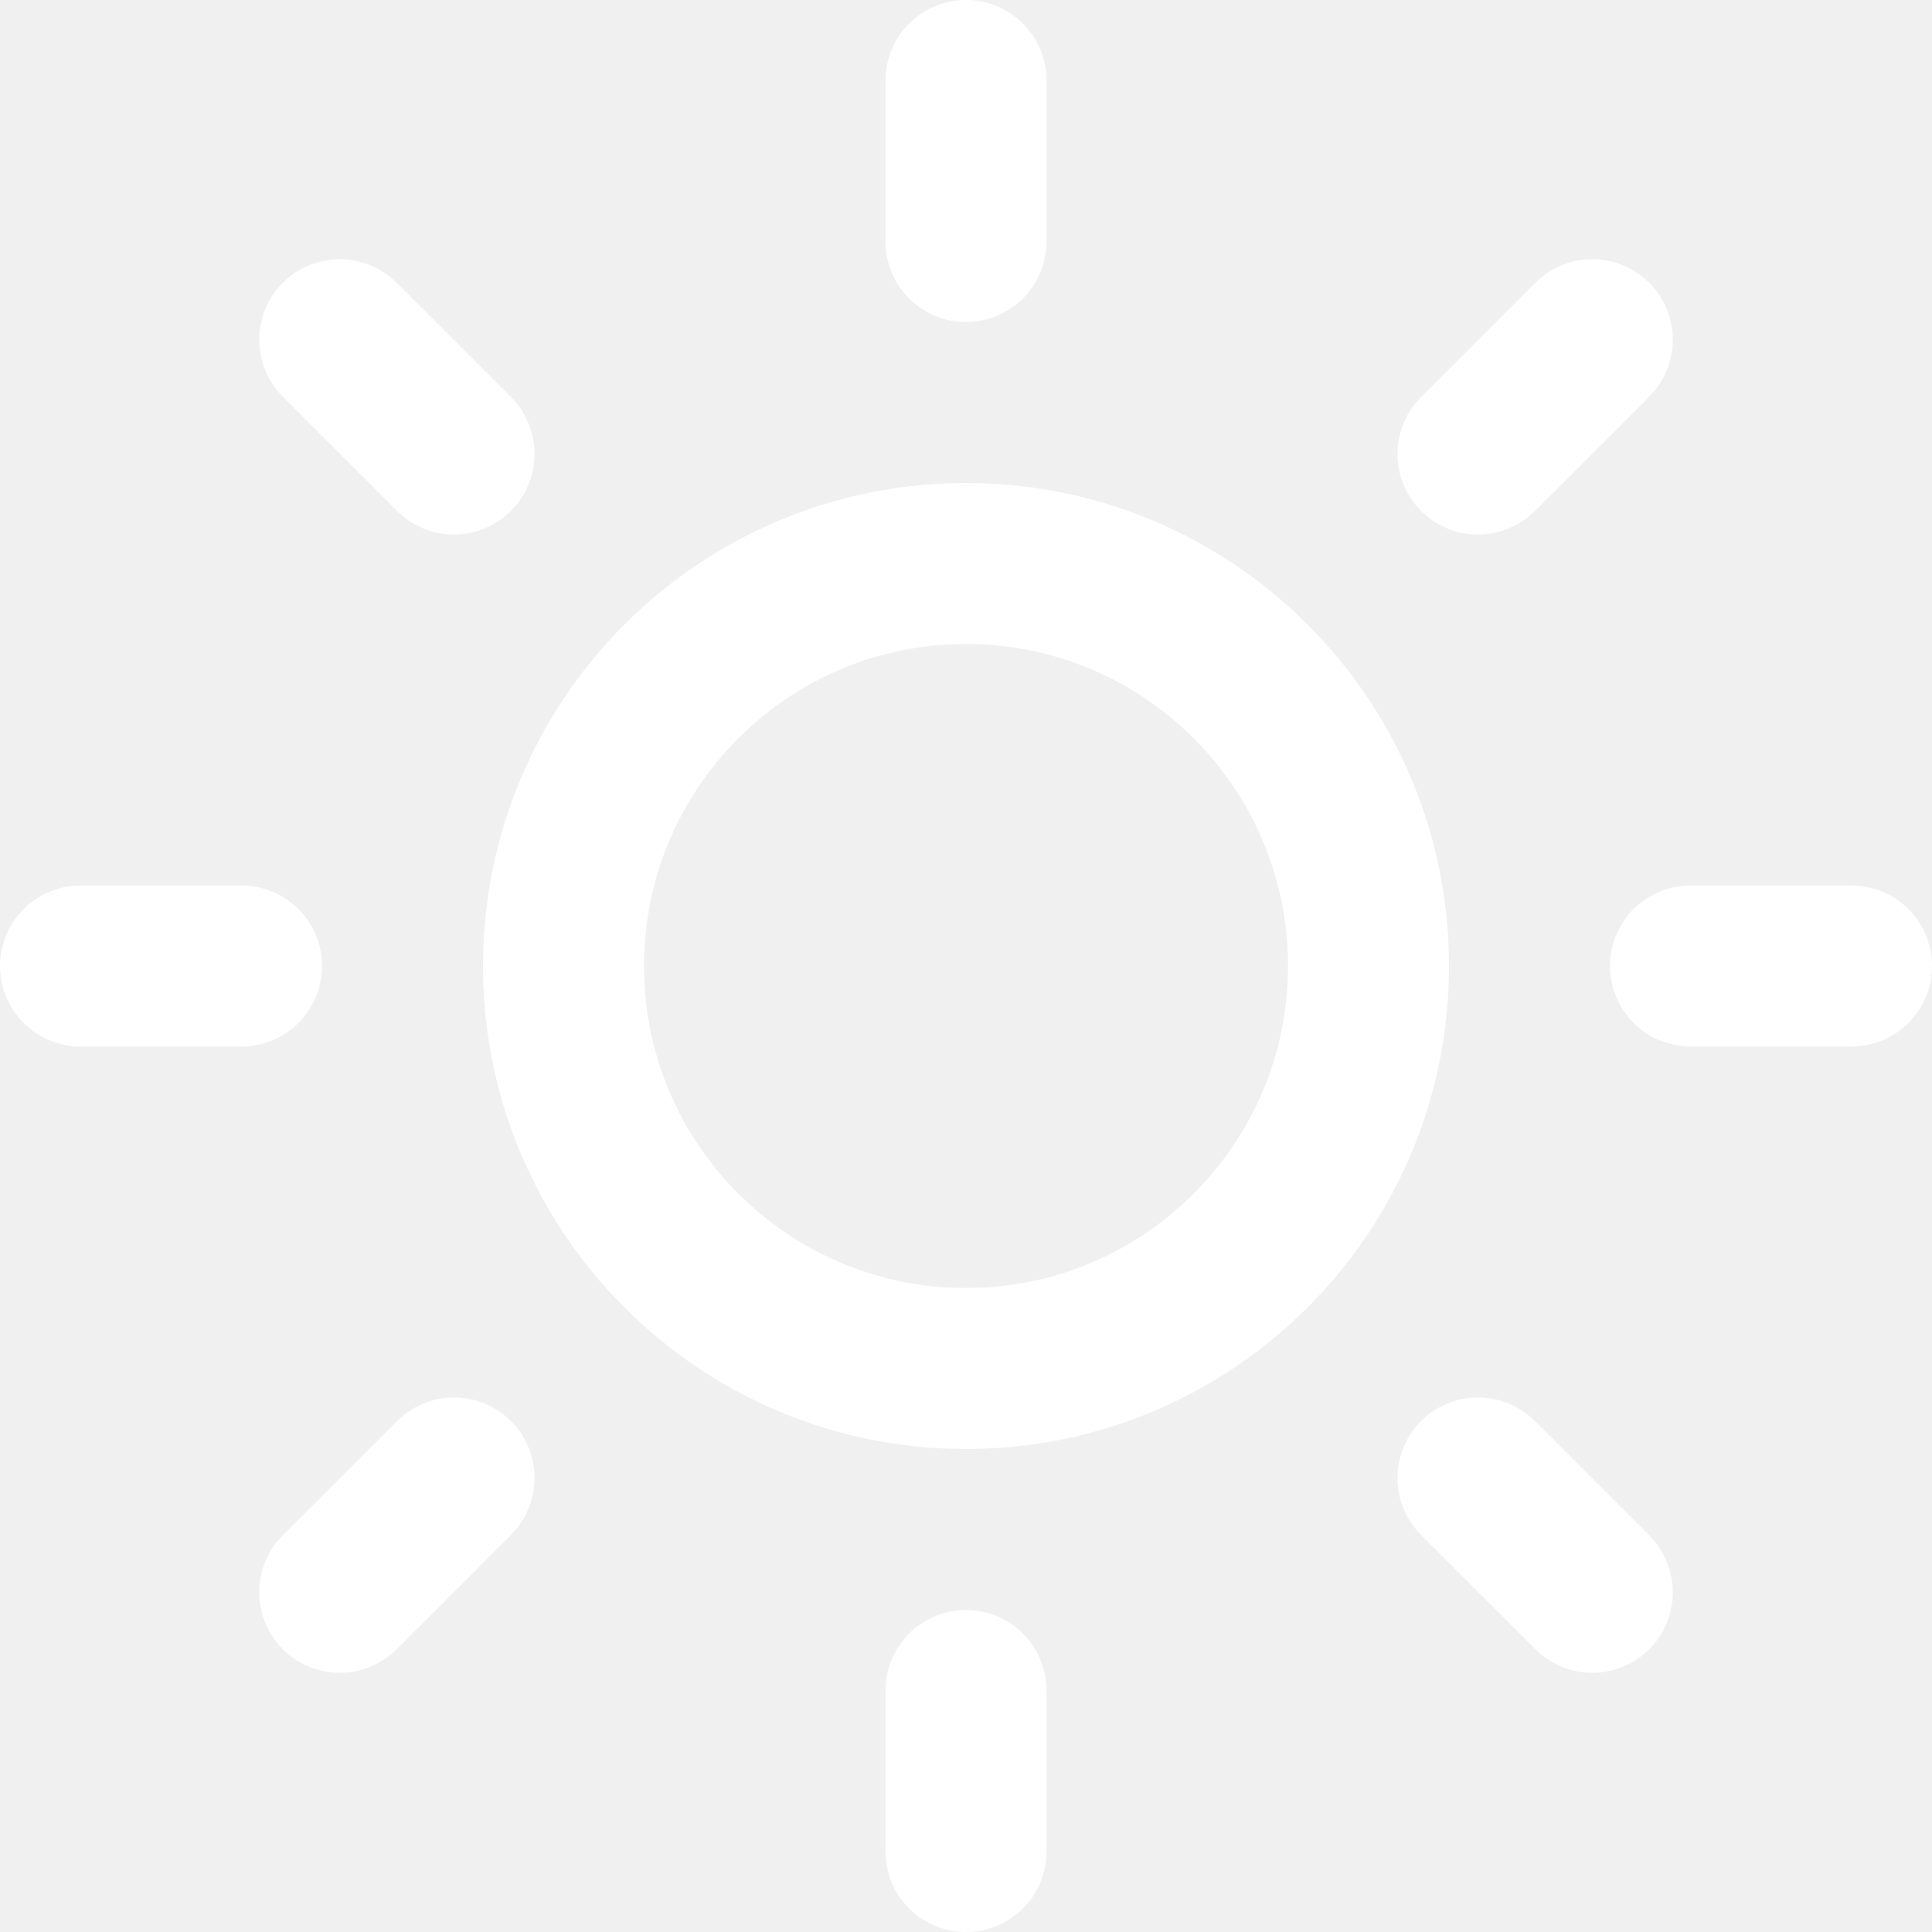
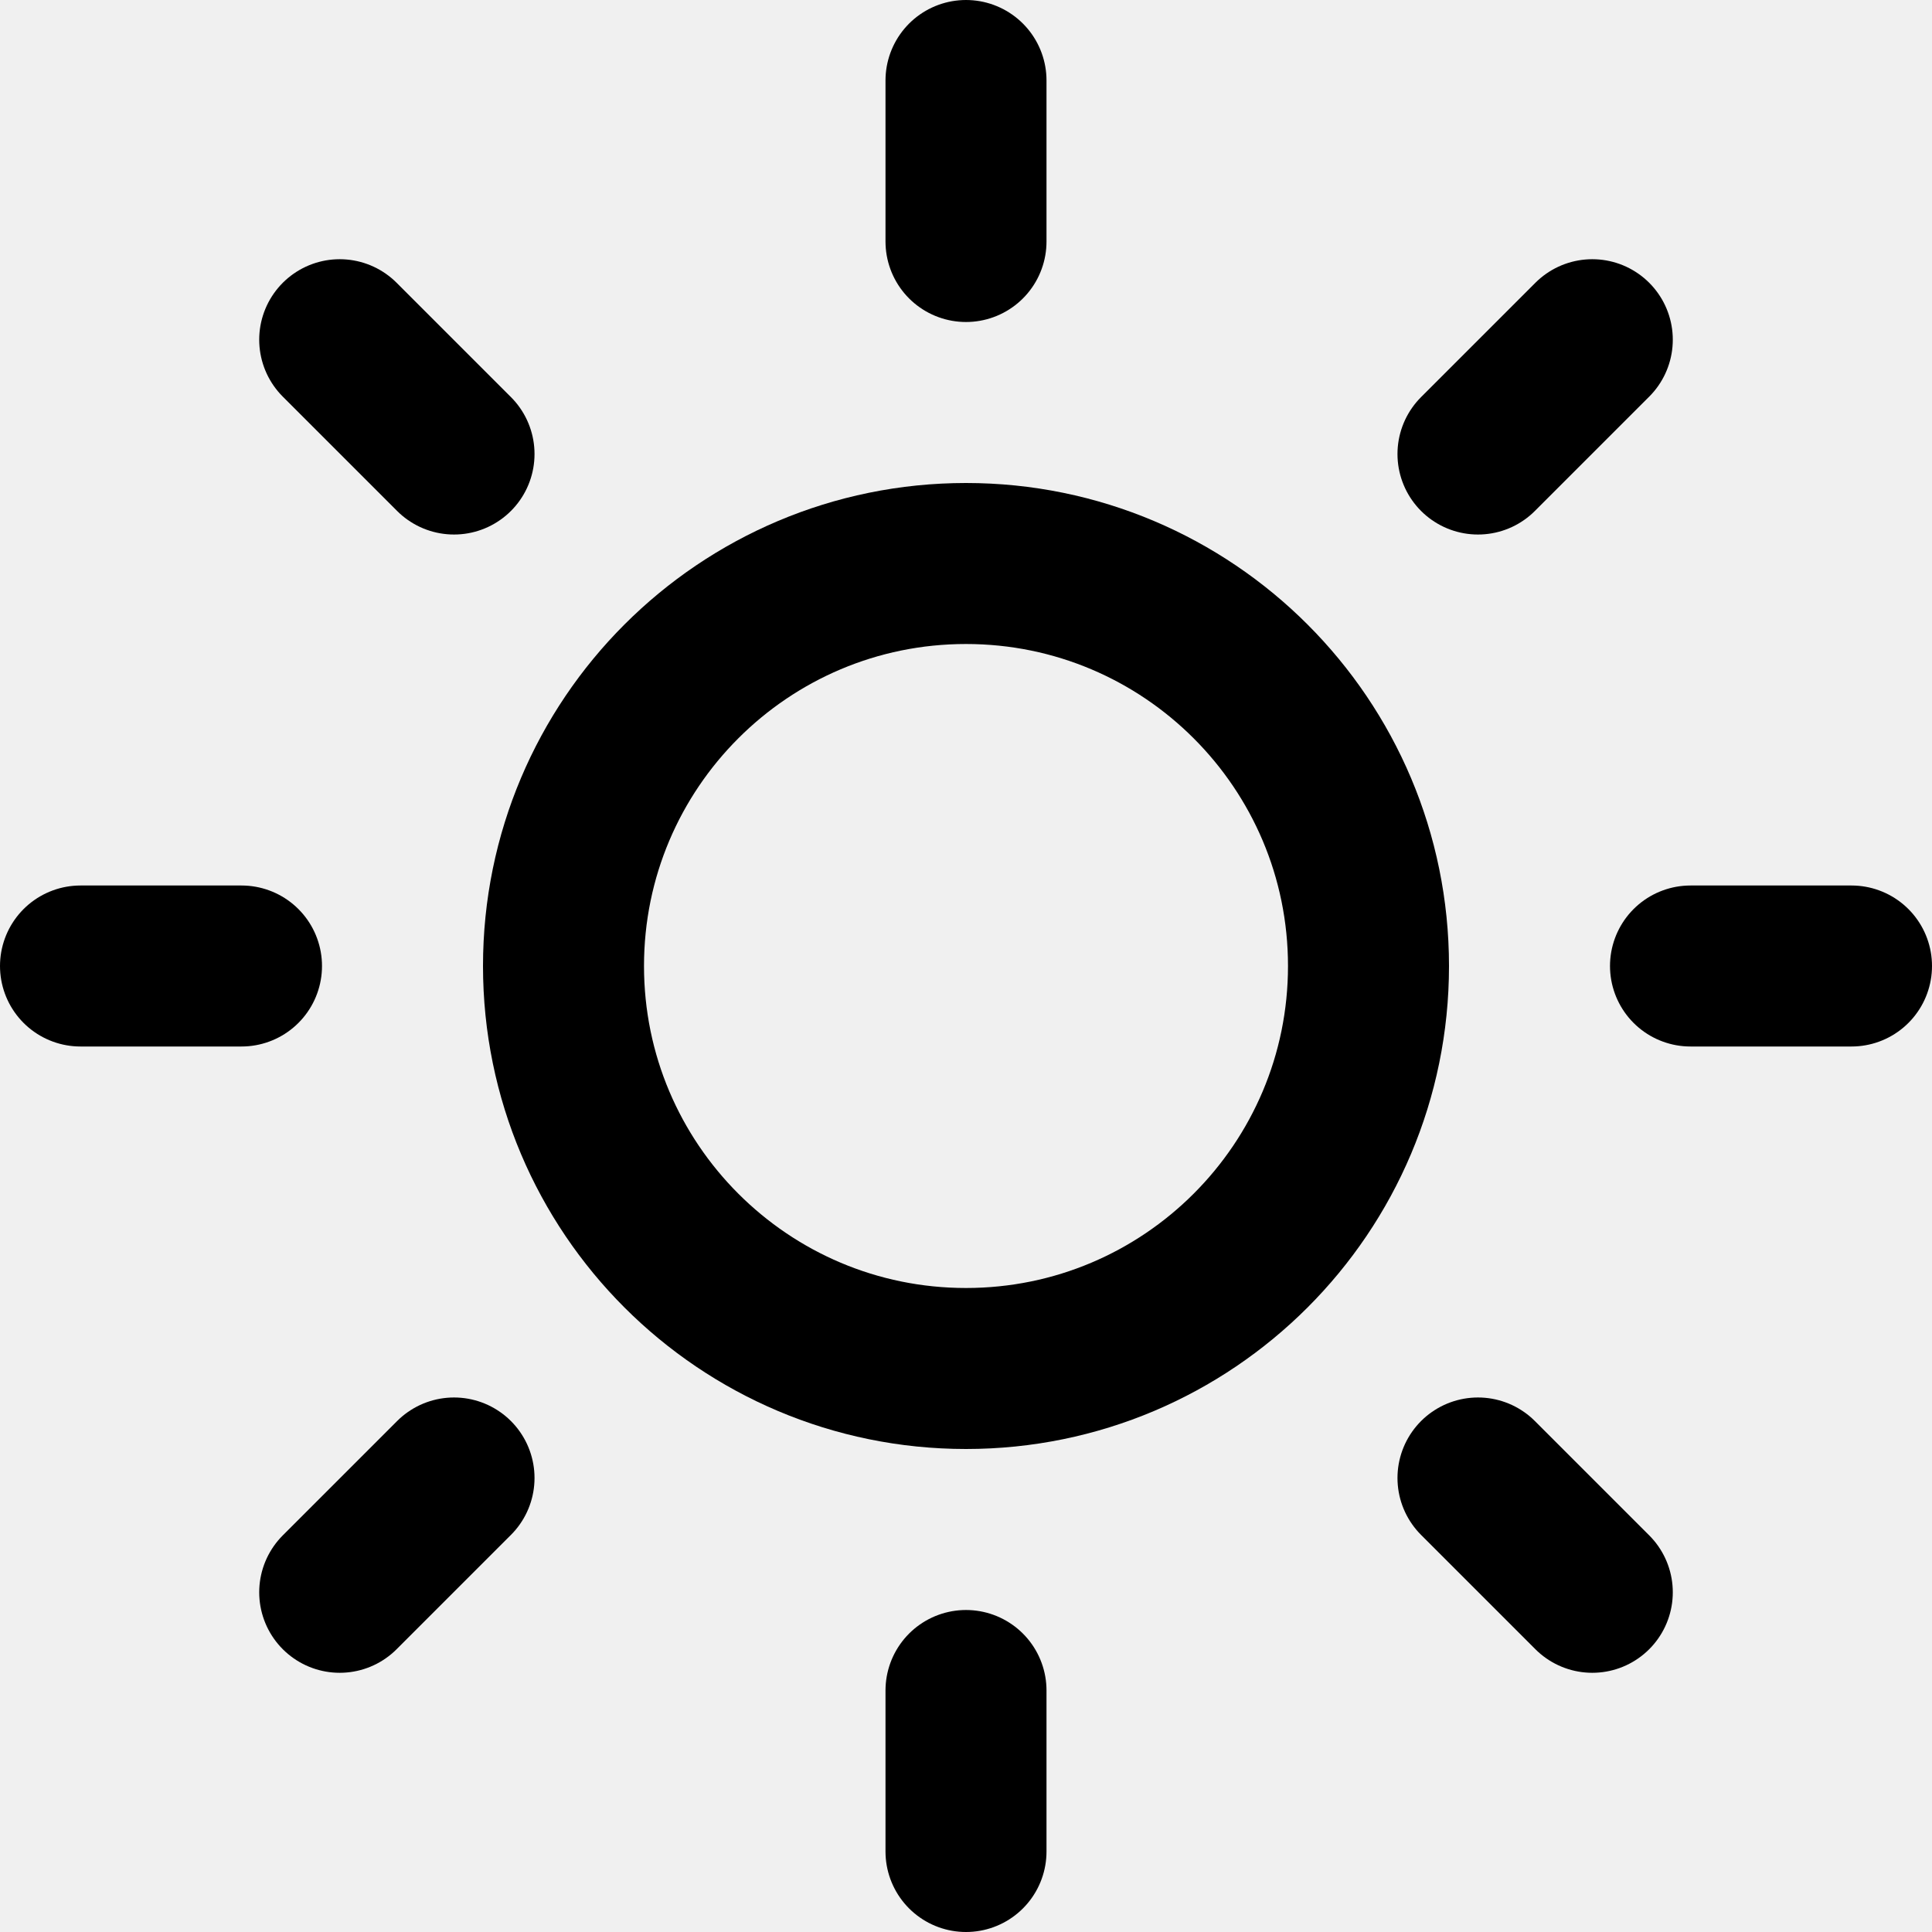
- <svg xmlns="http://www.w3.org/2000/svg" width="24" height="24" viewBox="0 0 24 24" fill="none">
+ <svg xmlns="http://www.w3.org/2000/svg" width="20" height="20" viewBox="0 0 24 24" fill="none">
  <g clip-path="url(#clip0_61_858)">
-     <path d="M12 21V23" stroke="white" stroke-width="2" stroke-linecap="round" stroke-linejoin="round" />
-     <path d="M18.36 18.36L19.78 19.78" stroke="white" stroke-width="2" stroke-linecap="round" stroke-linejoin="round" />
-     <path d="M4.22 19.78L5.64 18.36" stroke="white" stroke-width="2" stroke-linecap="round" stroke-linejoin="round" />
-     <path d="M21 12H23" stroke="white" stroke-width="2" stroke-linecap="round" stroke-linejoin="round" />
-     <path d="M1 12H3" stroke="white" stroke-width="2" stroke-linecap="round" stroke-linejoin="round" />
-     <path d="M12 17C14.761 17 17 14.761 17 12C17 9.239 14.761 7 12 7C9.239 7 7 9.239 7 12C7 14.761 9.239 17 12 17Z" stroke="white" stroke-width="2" stroke-linecap="round" stroke-linejoin="round" />
-     <path d="M18.36 5.64L19.78 4.22" stroke="white" stroke-width="2" stroke-linecap="round" stroke-linejoin="round" />
-     <path d="M4.22 4.22L5.64 5.64" stroke="white" stroke-width="2" stroke-linecap="round" stroke-linejoin="round" />
-     <path d="M12 1V3" stroke="white" stroke-width="2" stroke-linecap="round" stroke-linejoin="round" />
+     <path d="M12 21V23" stroke="currentColor" stroke-width="2" stroke-linecap="round" stroke-linejoin="round" />
+     <path d="M18.36 18.36L19.78 19.78" stroke="currentColor" stroke-width="2" stroke-linecap="round" stroke-linejoin="round" />
+     <path d="M4.22 19.78L5.64 18.36" stroke="currentColor" stroke-width="2" stroke-linecap="round" stroke-linejoin="round" />
+     <path d="M21 12H23" stroke="currentColor" stroke-width="2" stroke-linecap="round" stroke-linejoin="round" />
+     <path d="M1 12H3" stroke="currentColor" stroke-width="2" stroke-linecap="round" stroke-linejoin="round" />
+     <path d="M12 17C14.761 17 17 14.761 17 12C17 9.239 14.761 7 12 7C9.239 7 7 9.239 7 12C7 14.761 9.239 17 12 17Z" stroke="currentColor" stroke-width="2" stroke-linecap="round" stroke-linejoin="round" />
+     <path d="M18.36 5.64L19.78 4.22" stroke="currentColor" stroke-width="2" stroke-linecap="round" stroke-linejoin="round" />
+     <path d="M4.22 4.22L5.64 5.64" stroke="currentColor" stroke-width="2" stroke-linecap="round" stroke-linejoin="round" />
+     <path d="M12 1V3" stroke="currentColor" stroke-width="2" stroke-linecap="round" stroke-linejoin="round" />
  </g>
  <defs>
    <clipPath id="clip0_61_858">
      <rect width="24" height="24" fill="currentColor" />
    </clipPath>
  </defs>
</svg>
